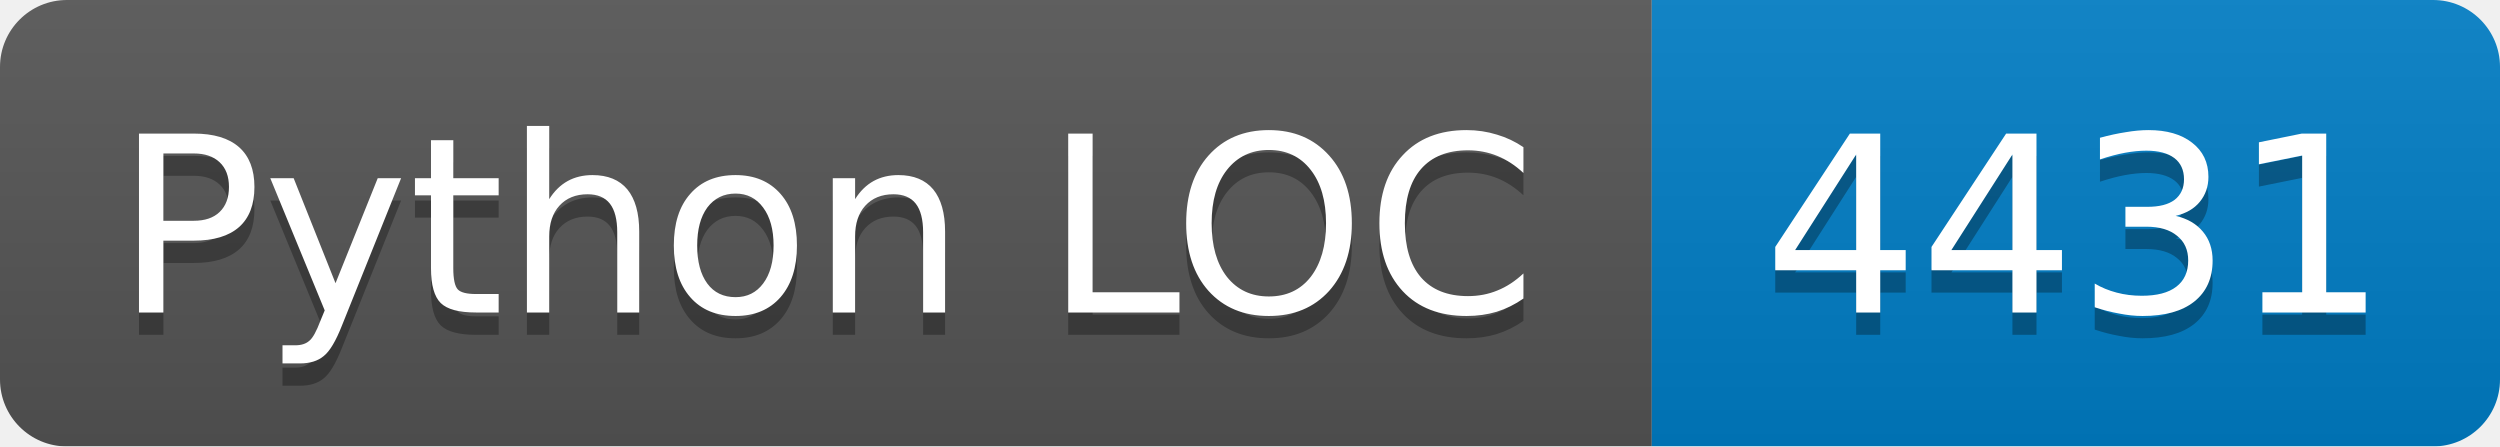
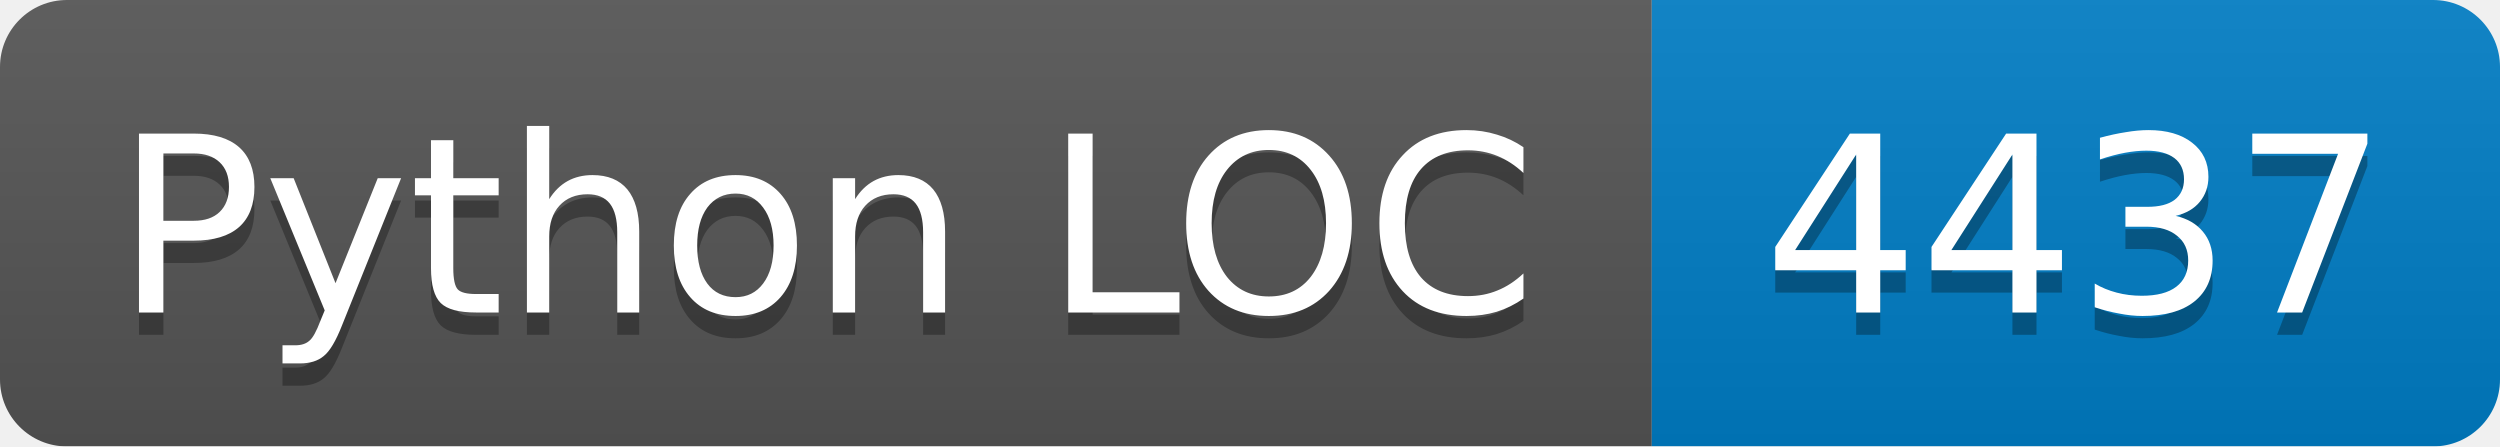
- <svg xmlns="http://www.w3.org/2000/svg" width="112" height="20" role="img" aria-label="Python LOC: 4431">
+ <svg xmlns="http://www.w3.org/2000/svg" width="112" height="20" role="img" aria-label="Python LOC: 4437">
  <linearGradient id="locBadgeGradient" x2="0" y2="100%">
    <stop offset="0" stop-color="#bbb" stop-opacity=".1" />
    <stop offset="1" stop-opacity=".1" />
  </linearGradient>
  <mask id="locBadgeMask">
    <rect width="112" height="20" rx="3" fill="#fff" />
  </mask>
  <g mask="url(#locBadgeMask)">
    <rect width="74" height="20" fill="#555" />
    <rect x="74" width="38" height="20" fill="#007ec6" />
    <rect width="112" height="20" fill="url(#locBadgeGradient)" />
  </g>
  <g fill="#fff" text-anchor="middle" font-family="DejaVu Sans,Verdana,Geneva,sans-serif" font-size="11">
    <text x="37.0" y="15" fill="#010101" fill-opacity=".3">Python LOC</text>
    <text x="37.0" y="14">Python LOC</text>
-     <text x="93.0" y="15" fill="#010101" fill-opacity=".3">4431</text>
-     <text x="93.0" y="14">4431</text>
+     <text x="93.0" y="15" fill="#010101" fill-opacity=".3">4437</text>
+     <text x="93.0" y="14">4437</text>
  </g>
</svg>
